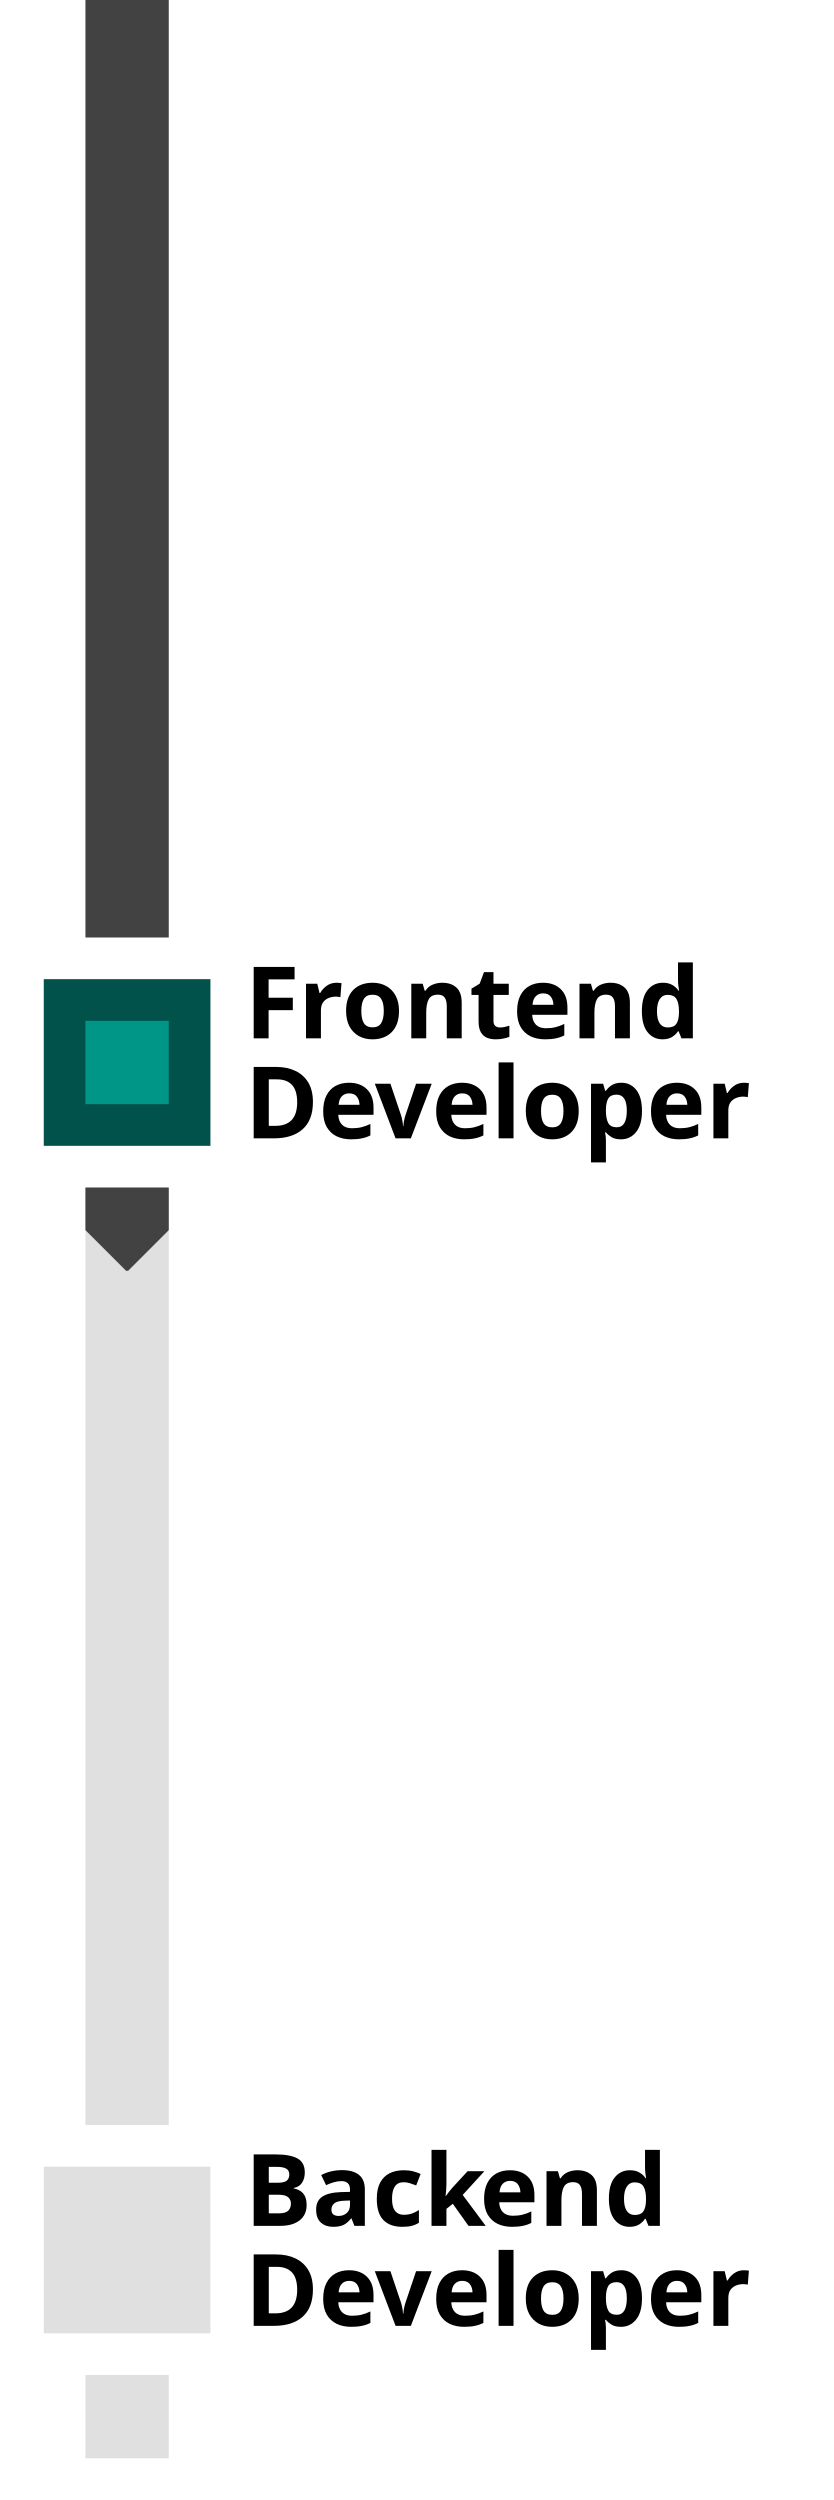
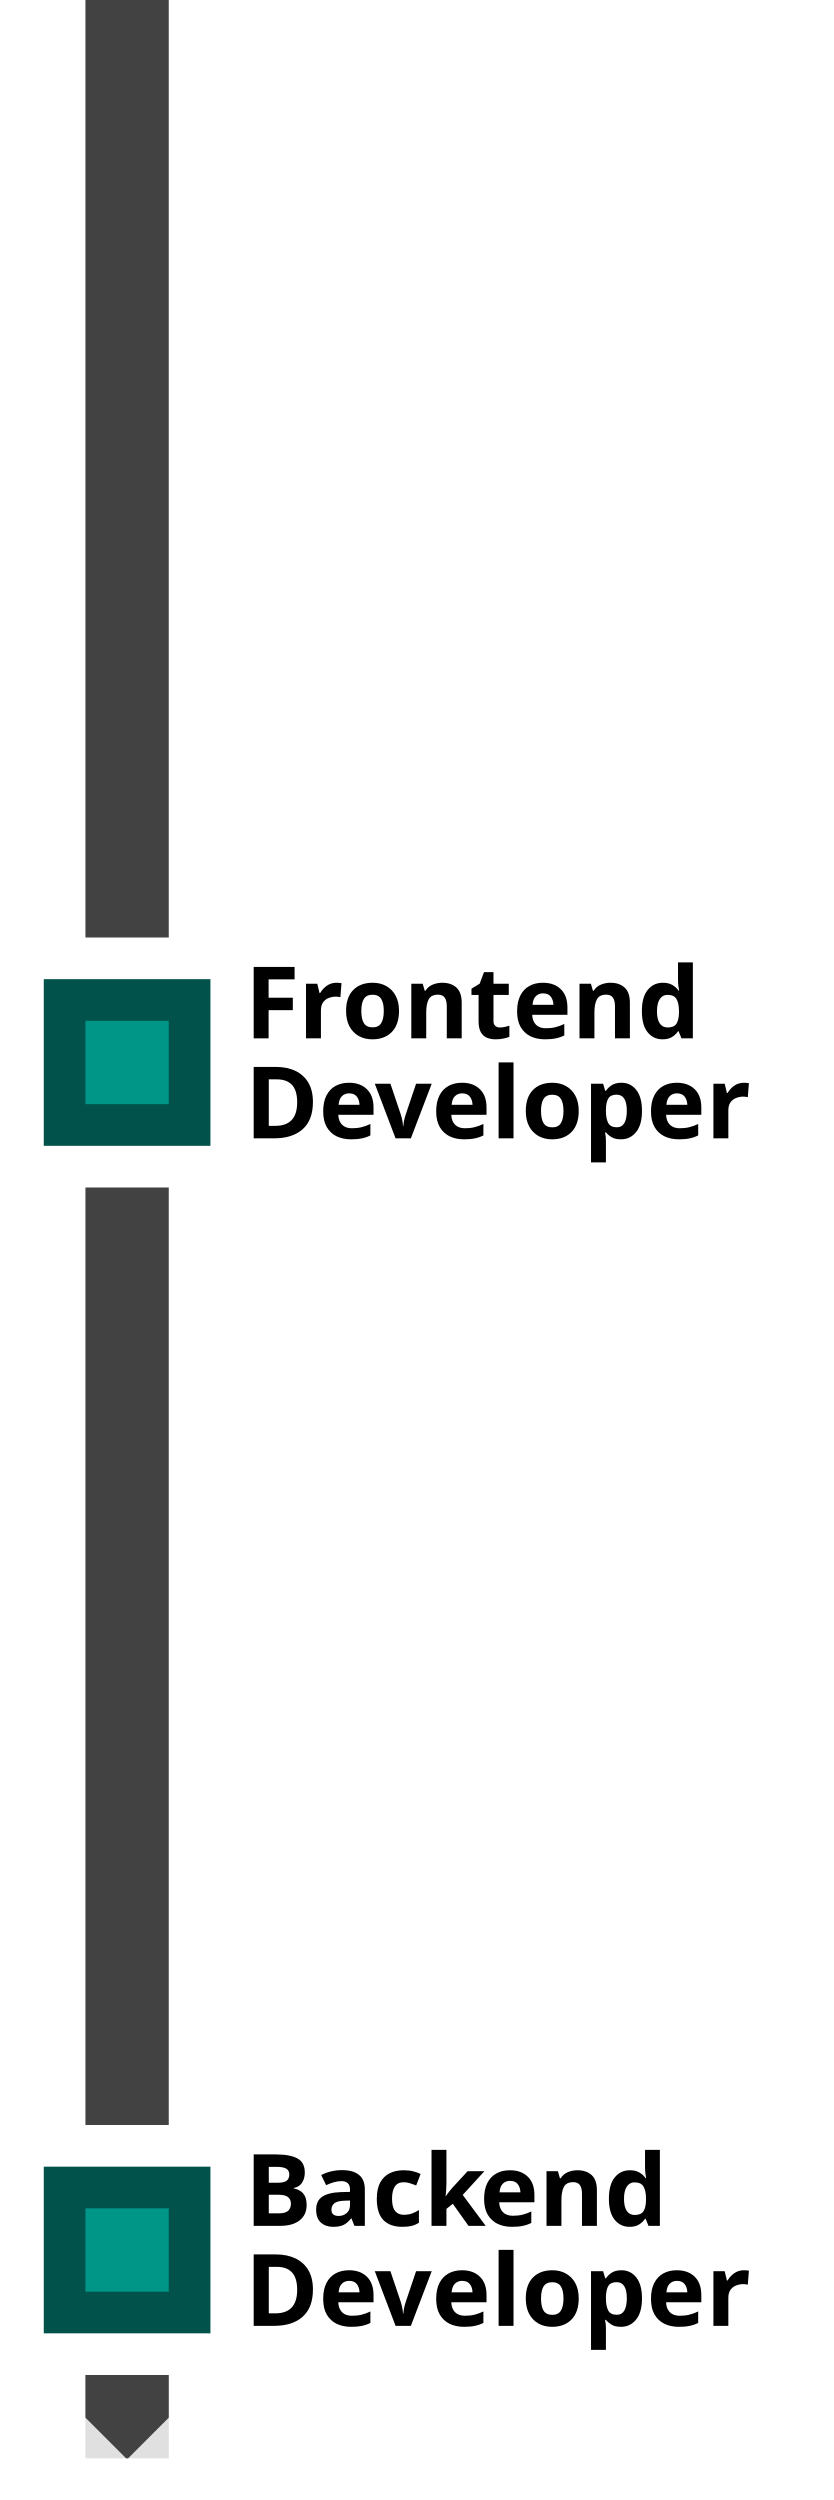
- <svg xmlns="http://www.w3.org/2000/svg" width="100%" height="100%" viewBox="0 0 200 600" version="1.1" xml:space="preserve" style="fill-rule:evenodd;clip-rule:evenodd;stroke-linejoin:round;stroke-miterlimit:2;">
-   <g transform="matrix(4.75342e-17,-0.776293,0.682032,4.17624e-17,-12.0398,236.477)">
-     <rect x="14.784" y="47.716" width="289.839" height="29.324" style="fill:rgb(66,66,66);" />
-   </g>
-   <g transform="matrix(4.75342e-17,0.776293,-0.682032,4.17624e-17,73.048,273.523)">
-     <rect x="14.784" y="47.716" width="289.839" height="29.324" style="fill:rgb(224,224,224);" />
-   </g>
-   <g transform="matrix(0.138008,0,0,1.36406,8.46379,169.912)">
-     <rect x="14.784" y="47.716" width="289.839" height="29.324" style="fill:rgb(0,82,74);" />
-   </g>
-   <g transform="matrix(0.0690038,0,0,0.682032,19.4839,212.456)">
-     <rect x="14.784" y="47.716" width="289.839" height="29.324" style="fill:rgb(0,150,135);" />
-   </g>
-   <g transform="matrix(0.138008,0,0,1.36406,8.46379,454.912)">
-     <rect x="14.784" y="47.716" width="289.839" height="29.324" style="fill:rgb(224,224,224);" />
-   </g>
-   <g transform="matrix(1,0,0,1,-217.037,139.672)">
+ <svg xmlns="http://www.w3.org/2000/svg" width="100%" height="100%" viewBox="0 0 834 2500" version="1.1" xml:space="preserve" style="fill-rule:evenodd;clip-rule:evenodd;stroke-linejoin:round;stroke-miterlimit:2;">
+   <path d="M85.434,0l-0,937.5l83.333,0l0,-937.5l-83.333,0Z" style="fill:#424242;" />
+   <path d="M85.434,1187.5l-0,937.5l83.333,0l0,-937.5l-83.333,0Z" style="fill:#424242;" />
+   <rect x="43.767" y="979.167" width="166.667" height="166.667" style="fill:#00524a;" />
+   <rect x="85.434" y="1020.83" width="83.333" height="83.333" style="fill:#009687;" />
+   <rect x="43.767" y="2166.67" width="166.667" height="166.667" style="fill:#00524a;" />
+   <rect x="85.434" y="2208.33" width="83.333" height="83.333" style="fill:#009687;" />
+   <g transform="matrix(4.16667,0,0,4.16667,-904.319,581.968)">
    <text x="275.765px" y="109.532px" style="font-family:'Raleway-Bold', 'Raleway', sans-serif;font-weight:700;font-size:24px;">F<tspan x="288.605px 297.269px 311.813px 326.189px 335.093px " y="109.532px 109.532px 109.532px 109.532px 109.532px ">ronte</tspan>nd</text>
    <text x="275.765px" y="133.532px" style="font-family:'Raleway-Bold', 'Raleway', sans-serif;font-weight:700;font-size:24px;">De<tspan x="306.989px 319.733px " y="133.532px 133.532px ">ve</tspan>loper</text>
  </g>
-   <g transform="matrix(1,0,0,1,-217.037,424.672)">
+   <g transform="matrix(4.16667,0,0,4.16667,-904.319,1769.47)">
    <text x="275.765px" y="109.532px" style="font-family:'Raleway-Bold', 'Raleway', sans-serif;font-weight:700;font-size:24px;">Back<tspan x="332.141px " y="109.532px ">e</tspan>nd</text>
    <text x="275.765px" y="133.532px" style="font-family:'Raleway-Bold', 'Raleway', sans-serif;font-weight:700;font-size:24px;">De<tspan x="306.989px 319.733px " y="133.532px 133.532px ">ve</tspan>loper</text>
  </g>
-   <g transform="matrix(7.38354e-18,-0.0690038,0.682032,7.29786e-17,-12.0398,591.02)">
-     <rect x="14.784" y="47.716" width="289.839" height="29.324" style="fill:rgb(224,224,224);" />
-   </g>
-   <path d="M40.504,295.236L30.74,305L30.268,305L20.504,295.236L20.504,285L40.504,285L40.504,295.236Z" style="fill:rgb(66,66,66);" />
+   <path d="M85.434,2375l-0,83.333l83.333,0l0,-83.333l-83.333,0Z" style="fill:#e0e0e0;" />
+   <path d="M168.767,2417.65l-40.682,40.682l-1.969,0l-40.682,-40.682l-0,-42.651l83.333,0l0,42.651Z" style="fill:#424242;" />
</svg>
